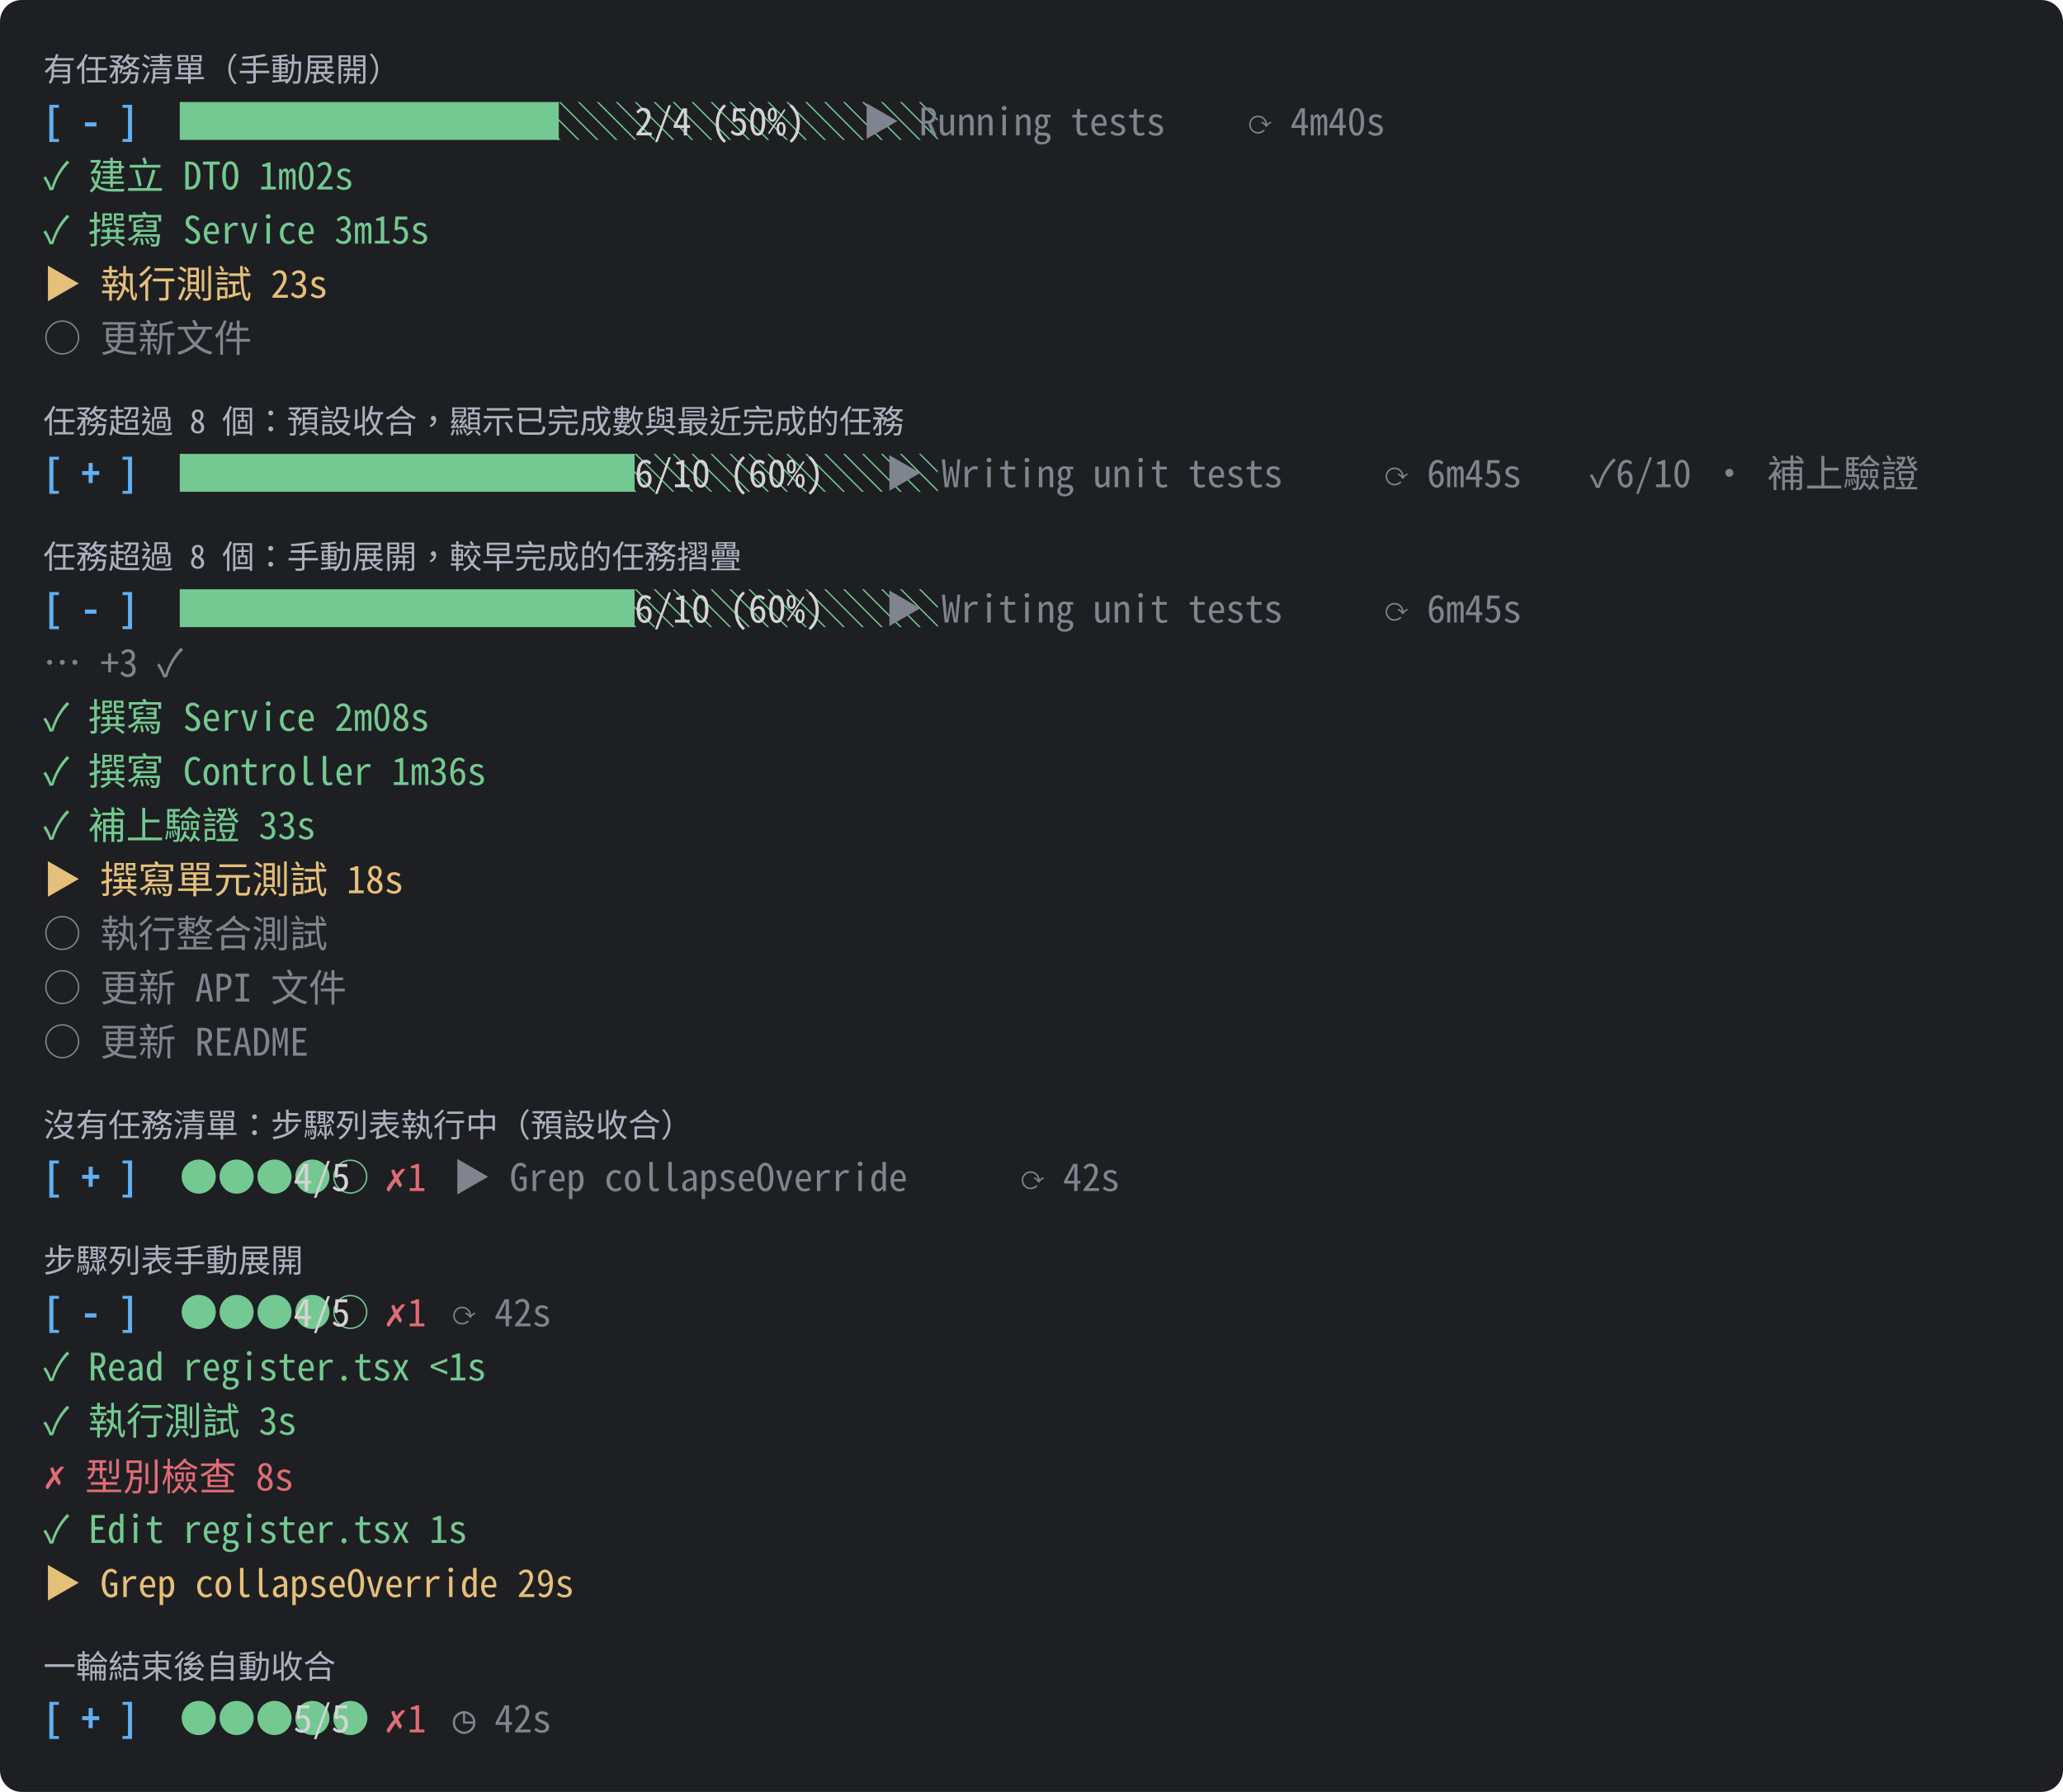
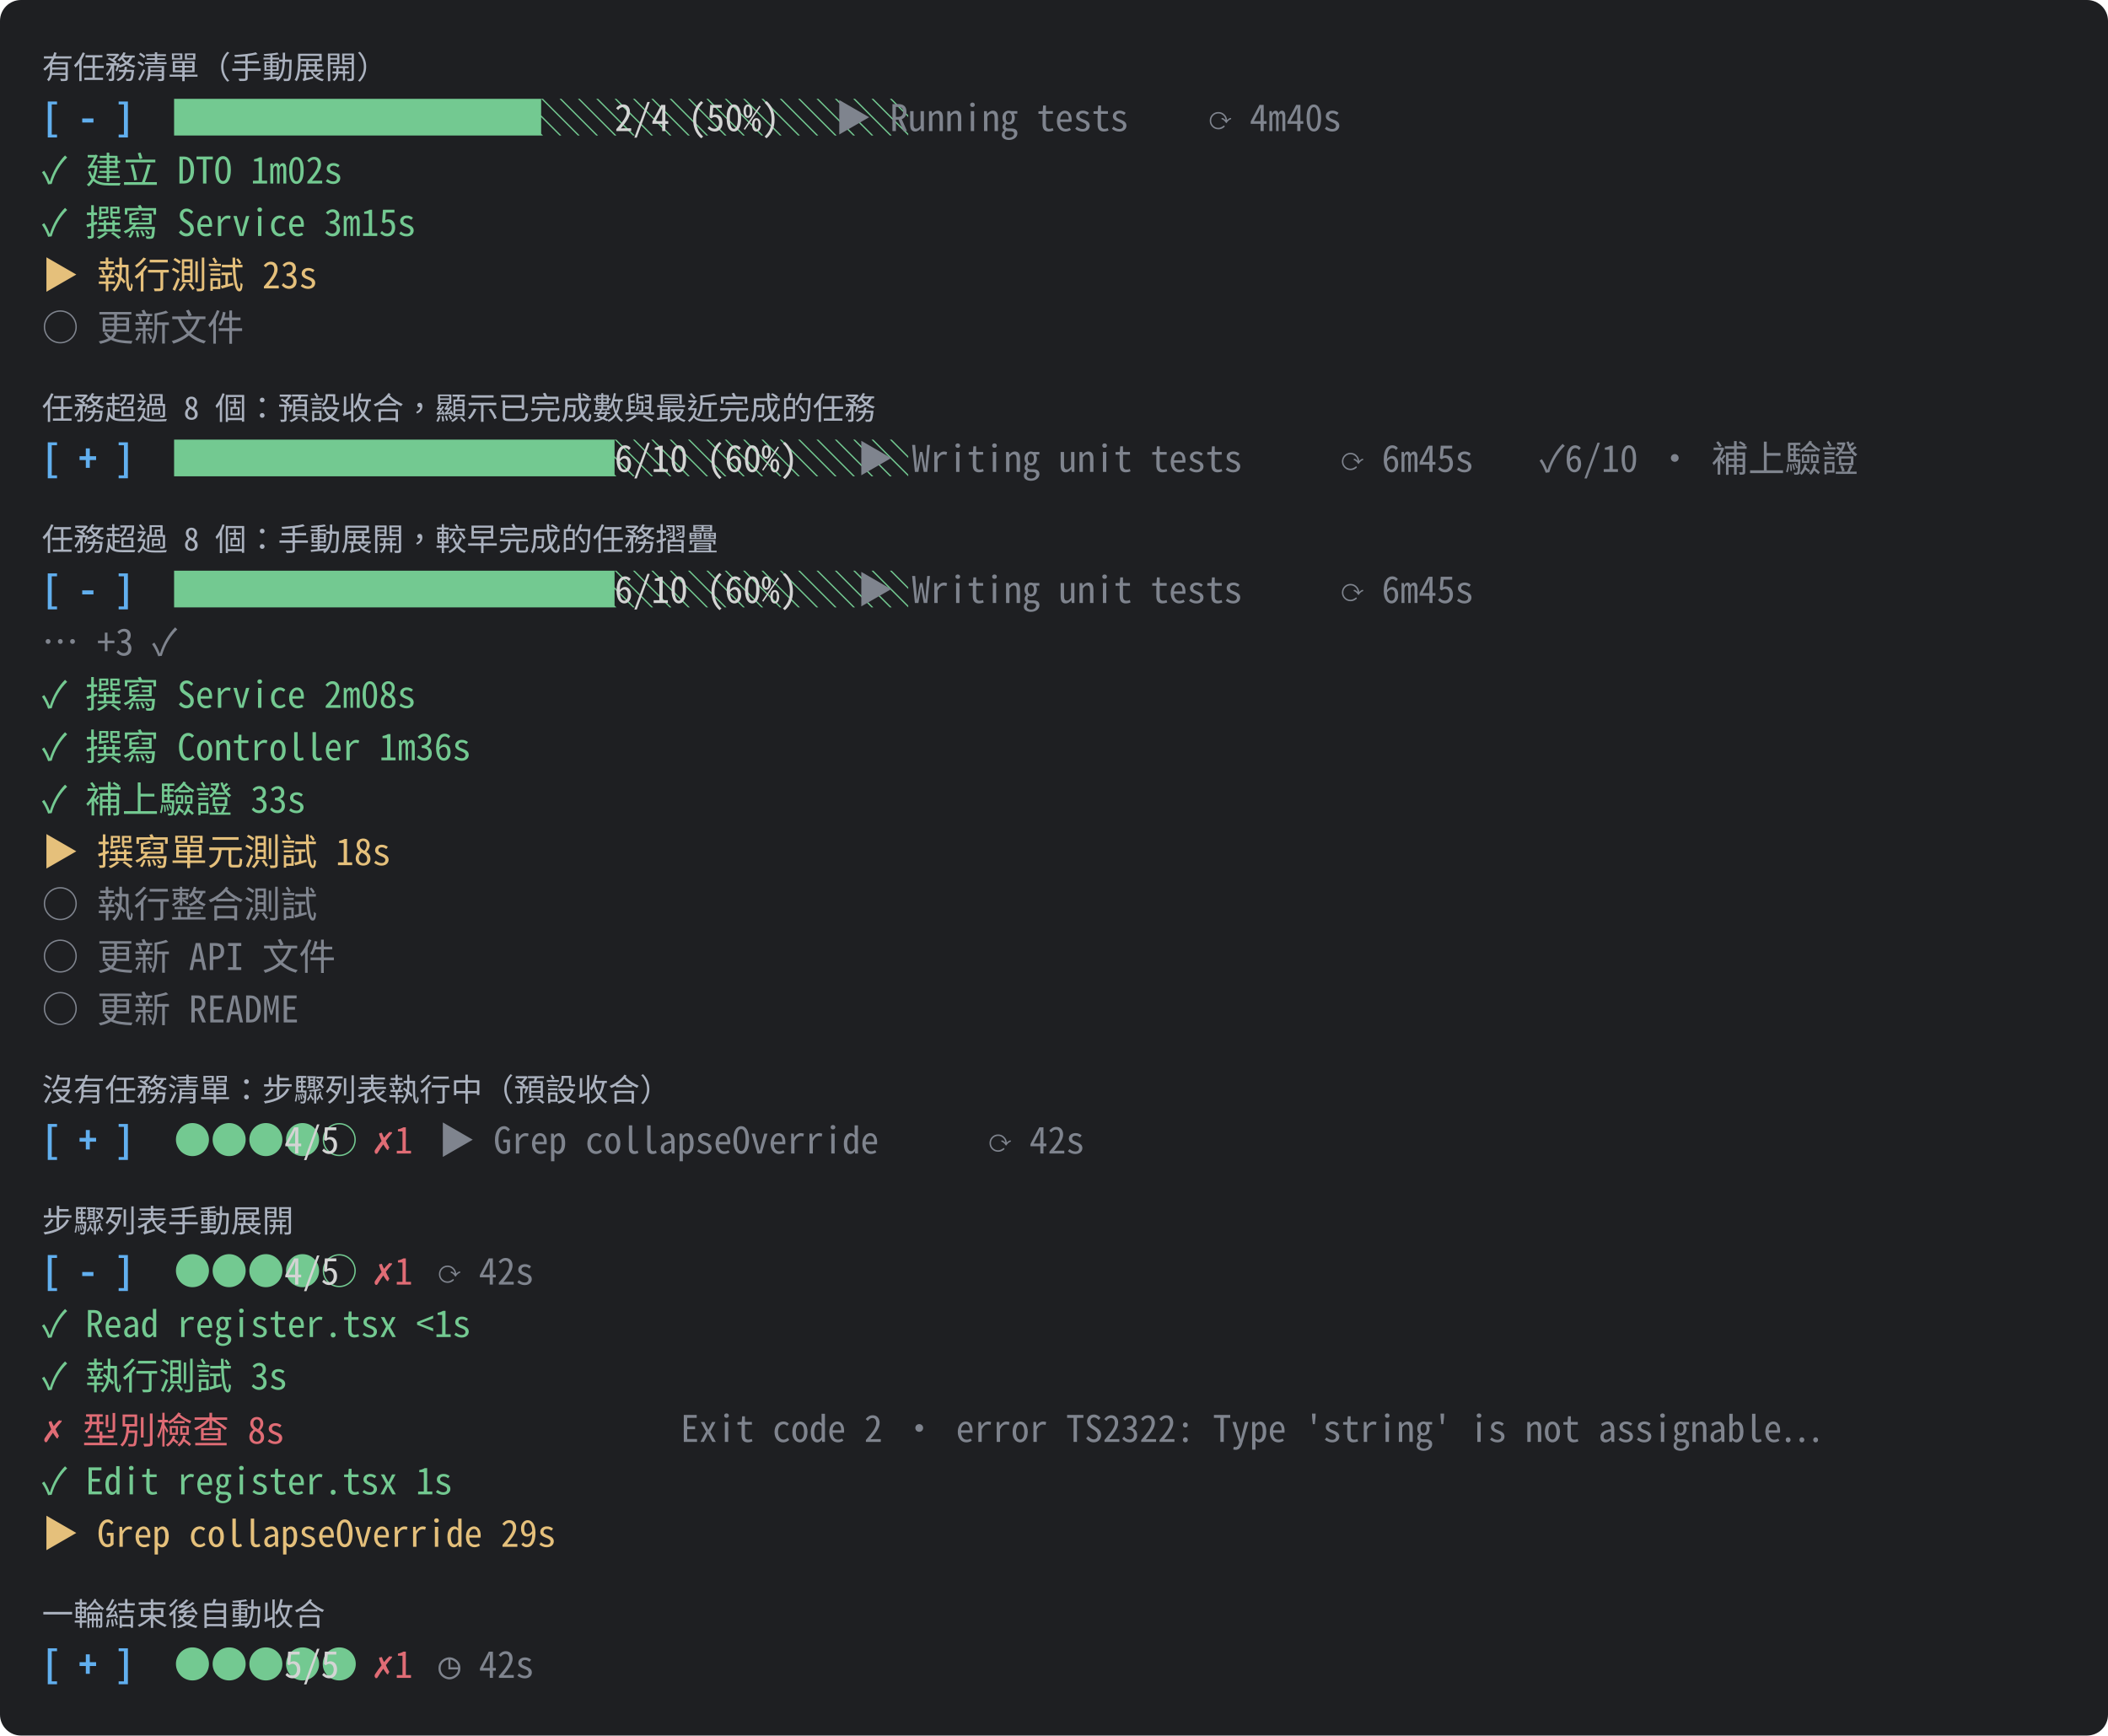
- <svg xmlns="http://www.w3.org/2000/svg" width="762" height="662" viewBox="0 0 762 662" role="img" aria-label="task-progress 畫面示意">
+ <svg xmlns="http://www.w3.org/2000/svg" width="804" height="662" viewBox="0 0 804 662" role="img" aria-label="task-progress 畫面示意">
  <style>text{font-family:Menlo,Monaco,Consolas,"Noto Sans Mono CJK TC","PingFang TC",monospace;font-size:14px;white-space:pre} .t{fill:#abb2bf;font-size:12px}</style>
  <rect width="100%" height="100%" rx="8" fill="#1e1f22" />
  <text x="16" y="30" class="t">有任務清單（手動展開）</text>
  <text x="16.0 24.4 32.8 41.2 49.6" y="50" fill="#61afef" font-weight="bold">[ - ]</text>
  <text x="66.4 74.8 83.2 91.6 100.0 108.4 116.8 125.2 133.6 142.0 150.4 158.8 167.2 175.6 184.0 192.4 200.8 209.2 217.6 226.0" y="50" fill="#73c991">██████████░░░░░░░░░░</text>
  <text x="234.4 242.8 251.2 259.6 268.0 276.4 284.8 293.2 301.6 310.0" y="50" fill="#d4d4d4"> 2/4 (50%)</text>
  <text x="318.4 326.8 335.2 343.6 352.0 360.4 368.8 377.2 385.6 394.0 402.4 410.8 419.2 427.6 436.0 444.4 452.8" y="50" fill="#7f848e">  ▶ Running tests</text>
  <text x="461.2 469.6 478.0 486.4 494.8 503.2 511.6 520.0 528.4" y="50" fill="#7f848e">  ⟳ 4m40s</text>
  <text x="16.0 24.4 32.8 41.2 49.6 66.4 83.2 91.6 100.0 108.4 116.8 125.2 133.6 142.0 150.4 158.8 167.2 175.6 184.0 192.4 200.8" y="70" fill="#73c991">  ✓ 建立 DTO      1m02s</text>
  <text x="16.0 24.4 32.8 41.2 49.6 66.4 83.2 91.6 100.0 108.4 116.8 125.2 133.6 142.0 150.4 158.8 167.2 175.6 184.0 192.4 200.8" y="90" fill="#73c991">  ✓ 撰寫 Service  3m15s</text>
  <text x="16.0 24.4 32.8 41.2 49.6 66.4 83.2 100.0 116.8 125.2 133.6 142.0 150.4 158.8 167.2 175.6 184.0" y="110" fill="#e5c07b">  ▶ 執行測試      23s</text>
  <text x="16.0 24.4 32.8 41.2 49.6 66.4 83.2 100.0" y="130" fill="#7f848e">  ○ 更新文件</text>
  <text x="16" y="160" class="t">任務超過 8 個：預設收合，顯示已完成數與最近完成的任務</text>
  <text x="16.0 24.4 32.8 41.2 49.6" y="180" fill="#61afef" font-weight="bold">[ + ]</text>
  <text x="66.4 74.8 83.2 91.6 100.0 108.4 116.8 125.2 133.6 142.0 150.4 158.8 167.2 175.6 184.0 192.4 200.8 209.2 217.6 226.0" y="180" fill="#73c991">████████████░░░░░░░░</text>
  <text x="234.4 242.8 251.2 259.6 268.0 276.4 284.8 293.2 301.6 310.0 318.4" y="180" fill="#d4d4d4"> 6/10 (60%)</text>
  <text x="326.8 335.2 343.6 352.0 360.4 368.8 377.2 385.6 394.0 402.4 410.8 419.2 427.6 436.0 444.4 452.8 461.2 469.6 478.0 486.4 494.8 503.2" y="180" fill="#7f848e">  ▶ Writing unit tests</text>
  <text x="511.6 520.0 528.4 536.8 545.2 553.6 562.0 570.4 578.8" y="180" fill="#7f848e">  ⟳ 6m45s</text>
  <text x="587.2 595.6 604.0 612.4 620.8 629.2 637.6 646.0 654.4 662.8 671.2 688.0 704.8 721.6" y="180" fill="#7f848e">  ✓6/10 · 補上驗證</text>
  <text x="16" y="210" class="t">任務超過 8 個：手動展開，較早完成的任務摺疊</text>
  <text x="16.0 24.4 32.8 41.2 49.6" y="230" fill="#61afef" font-weight="bold">[ - ]</text>
  <text x="66.4 74.8 83.2 91.6 100.0 108.4 116.8 125.2 133.6 142.0 150.4 158.8 167.2 175.6 184.0 192.4 200.8 209.2 217.6 226.0" y="230" fill="#73c991">████████████░░░░░░░░</text>
  <text x="234.4 242.8 251.2 259.6 268.0 276.4 284.8 293.2 301.6 310.0 318.4" y="230" fill="#d4d4d4"> 6/10 (60%)</text>
  <text x="326.8 335.2 343.6 352.0 360.4 368.8 377.2 385.6 394.0 402.4 410.8 419.2 427.6 436.0 444.4 452.8 461.2 469.6 478.0 486.4 494.8 503.2" y="230" fill="#7f848e">  ▶ Writing unit tests</text>
  <text x="511.6 520.0 528.4 536.8 545.2 553.6 562.0 570.4 578.8" y="230" fill="#7f848e">  ⟳ 6m45s</text>
  <text x="16.0 24.4 32.8 41.2 49.6 58.0 66.4 74.8" y="250" fill="#7f848e">  … +3 ✓</text>
  <text x="16.0 24.4 32.8 41.2 49.6 66.4 83.2 91.6 100.0 108.4 116.8 125.2 133.6 142.0 150.4 158.8 167.2 175.6 184.0 192.4 200.8 209.2 217.6 226.0" y="270" fill="#73c991">  ✓ 撰寫 Service     2m08s</text>
  <text x="16.0 24.4 32.8 41.2 49.6 66.4 83.2 91.6 100.0 108.4 116.8 125.2 133.6 142.0 150.4 158.8 167.2 175.6 184.0 192.4 200.8 209.2 217.6 226.0" y="290" fill="#73c991">  ✓ 撰寫 Controller  1m36s</text>
  <text x="16.0 24.4 32.8 41.2 49.6 66.4 83.2 100.0 116.8 125.2 133.6 142.0 150.4 158.8 167.2 175.6 184.0 192.4 200.8 209.2" y="310" fill="#73c991">  ✓ 補上驗證         33s</text>
  <text x="16.0 24.4 32.8 41.2 49.6 66.4 83.2 100.0 116.8 133.6 150.4 158.8 167.2 175.6 184.0 192.4 200.8 209.2" y="330" fill="#e5c07b">  ▶ 撰寫單元測試     18s</text>
  <text x="16.0 24.4 32.8 41.2 49.6 66.4 83.2 100.0 116.8 133.6" y="350" fill="#7f848e">  ○ 執行整合測試</text>
  <text x="16.0 24.4 32.8 41.2 49.6 66.4 83.2 91.6 100.0 108.4 116.8 125.2 142.0" y="370" fill="#7f848e">  ○ 更新 API 文件</text>
  <text x="16.0 24.4 32.8 41.2 49.6 66.4 83.2 91.6 100.0 108.4 116.8 125.2 133.6" y="390" fill="#7f848e">  ○ 更新 README</text>
  <text x="16" y="420" class="t">沒有任務清單：步驟列表執行中（預設收合）</text>
  <text x="16.0 24.4 32.8 41.2 49.6" y="440" fill="#61afef" font-weight="bold">[ + ]</text>
  <text x="66.4 74.8 83.2 91.6 100.0" y="440" fill="#73c991">●●●●○</text>
  <text x="108.4 116.8 125.2 133.6" y="440" fill="#d4d4d4"> 4/5</text>
  <text x="142.0 150.4 158.8" y="440" fill="#e06c75"> ✗1</text>
  <text x="167.2 175.6 184.0 192.4 200.8 209.2 217.6 226.0 234.4 242.8 251.2 259.6 268.0 276.4 284.8 293.2 301.6 310.0 318.4 326.8 335.2 343.6 352.0 360.4 368.8" y="440" fill="#7f848e">  ▶ Grep collapseOverride</text>
  <text x="377.2 385.6 394.0 402.4 410.8 419.2 427.6" y="440" fill="#7f848e">  ⟳ 42s</text>
  <text x="16" y="470" class="t">步驟列表手動展開</text>
  <text x="16.0 24.4 32.8 41.2 49.6" y="490" fill="#61afef" font-weight="bold">[ - ]</text>
  <text x="66.4 74.8 83.2 91.6 100.0" y="490" fill="#73c991">●●●●○</text>
  <text x="108.4 116.8 125.2 133.6" y="490" fill="#d4d4d4"> 4/5</text>
  <text x="142.0 150.4 158.8" y="490" fill="#e06c75"> ✗1</text>
  <text x="167.2 175.6 184.0 192.4 200.8 209.2 217.6" y="490" fill="#7f848e">  ⟳ 42s</text>
  <text x="16.0 24.4 32.8 41.2 49.6 58.0 66.4 74.8 83.2 91.6 100.0 108.4 116.8 125.2 133.6 142.0 150.4 158.8 167.2 175.6 184.0 192.4 200.8 209.2 217.6 226.0 234.4 242.8 251.2 259.6" y="510" fill="#73c991">  ✓ Read register.tsx      &lt;1s</text>
  <text x="16.0 24.4 32.8 41.2 49.6 66.4 83.2 100.0 116.8 125.2 133.6 142.0 150.4 158.8 167.2 175.6 184.0 192.4 200.8 209.2 217.6 226.0 234.4 242.8 251.2" y="530" fill="#73c991">  ✓ 執行測試               3s</text>
  <text x="16.0 24.4 32.8 41.2 49.6 66.4 83.2 100.0 116.8 125.2 133.6 142.0 150.4 158.8 167.2 175.6 184.0 192.4 200.8 209.2 217.6 226.0 234.4 242.8 251.2" y="550" fill="#e06c75">  ✗ 型別檢查               8s</text>
+   <text x="259.6 268.0 276.4 284.8 293.2 301.6 310.0 318.4 326.8 335.2 343.6 352.0 360.4 368.8 377.2 385.6 394.0 402.4 410.8 419.2 427.6 436.0 444.4 452.8 461.2 469.6 478.0 486.4 494.8 503.2 511.6 520.0 528.4 536.8 545.2 553.6 562.0 570.4 578.8 587.2 595.6 604.0 612.4 620.8 629.2 637.6 646.0 654.4 662.8 671.2 679.6 688.0 696.4 704.8 713.2 721.6 730.0 738.4 746.8 755.2 763.6 772.0" y="550" fill="#7f848e">  Exit code 2 · error TS2322: Type 'string' is not assignable…</text>
  <text x="16.0 24.4 32.8 41.2 49.6 58.0 66.4 74.8 83.2 91.6 100.0 108.4 116.8 125.2 133.6 142.0 150.4 158.8 167.2 175.6 184.0 192.4 200.8 209.2 217.6 226.0 234.4 242.8 251.2" y="570" fill="#73c991">  ✓ Edit register.tsx      1s</text>
  <text x="16.0 24.4 32.8 41.2 49.6 58.0 66.4 74.8 83.2 91.6 100.0 108.4 116.8 125.2 133.6 142.0 150.4 158.8 167.2 175.6 184.0 192.4 200.8 209.2 217.6 226.0 234.4 242.8 251.2 259.6" y="590" fill="#e5c07b">  ▶ Grep collapseOverride  29s</text>
  <text x="16" y="620" class="t">一輪結束後自動收合</text>
  <text x="16.0 24.4 32.8 41.2 49.6" y="640" fill="#61afef" font-weight="bold">[ + ]</text>
  <text x="66.4 74.8 83.2 91.6 100.0" y="640" fill="#73c991">●●●●●</text>
  <text x="108.4 116.8 125.2 133.6" y="640" fill="#d4d4d4"> 5/5</text>
  <text x="142.0 150.4 158.8" y="640" fill="#e06c75"> ✗1</text>
  <text x="167.2 175.6 184.0 192.4 200.8 209.2 217.6" y="640" fill="#7f848e">  ◷ 42s</text>
</svg>
